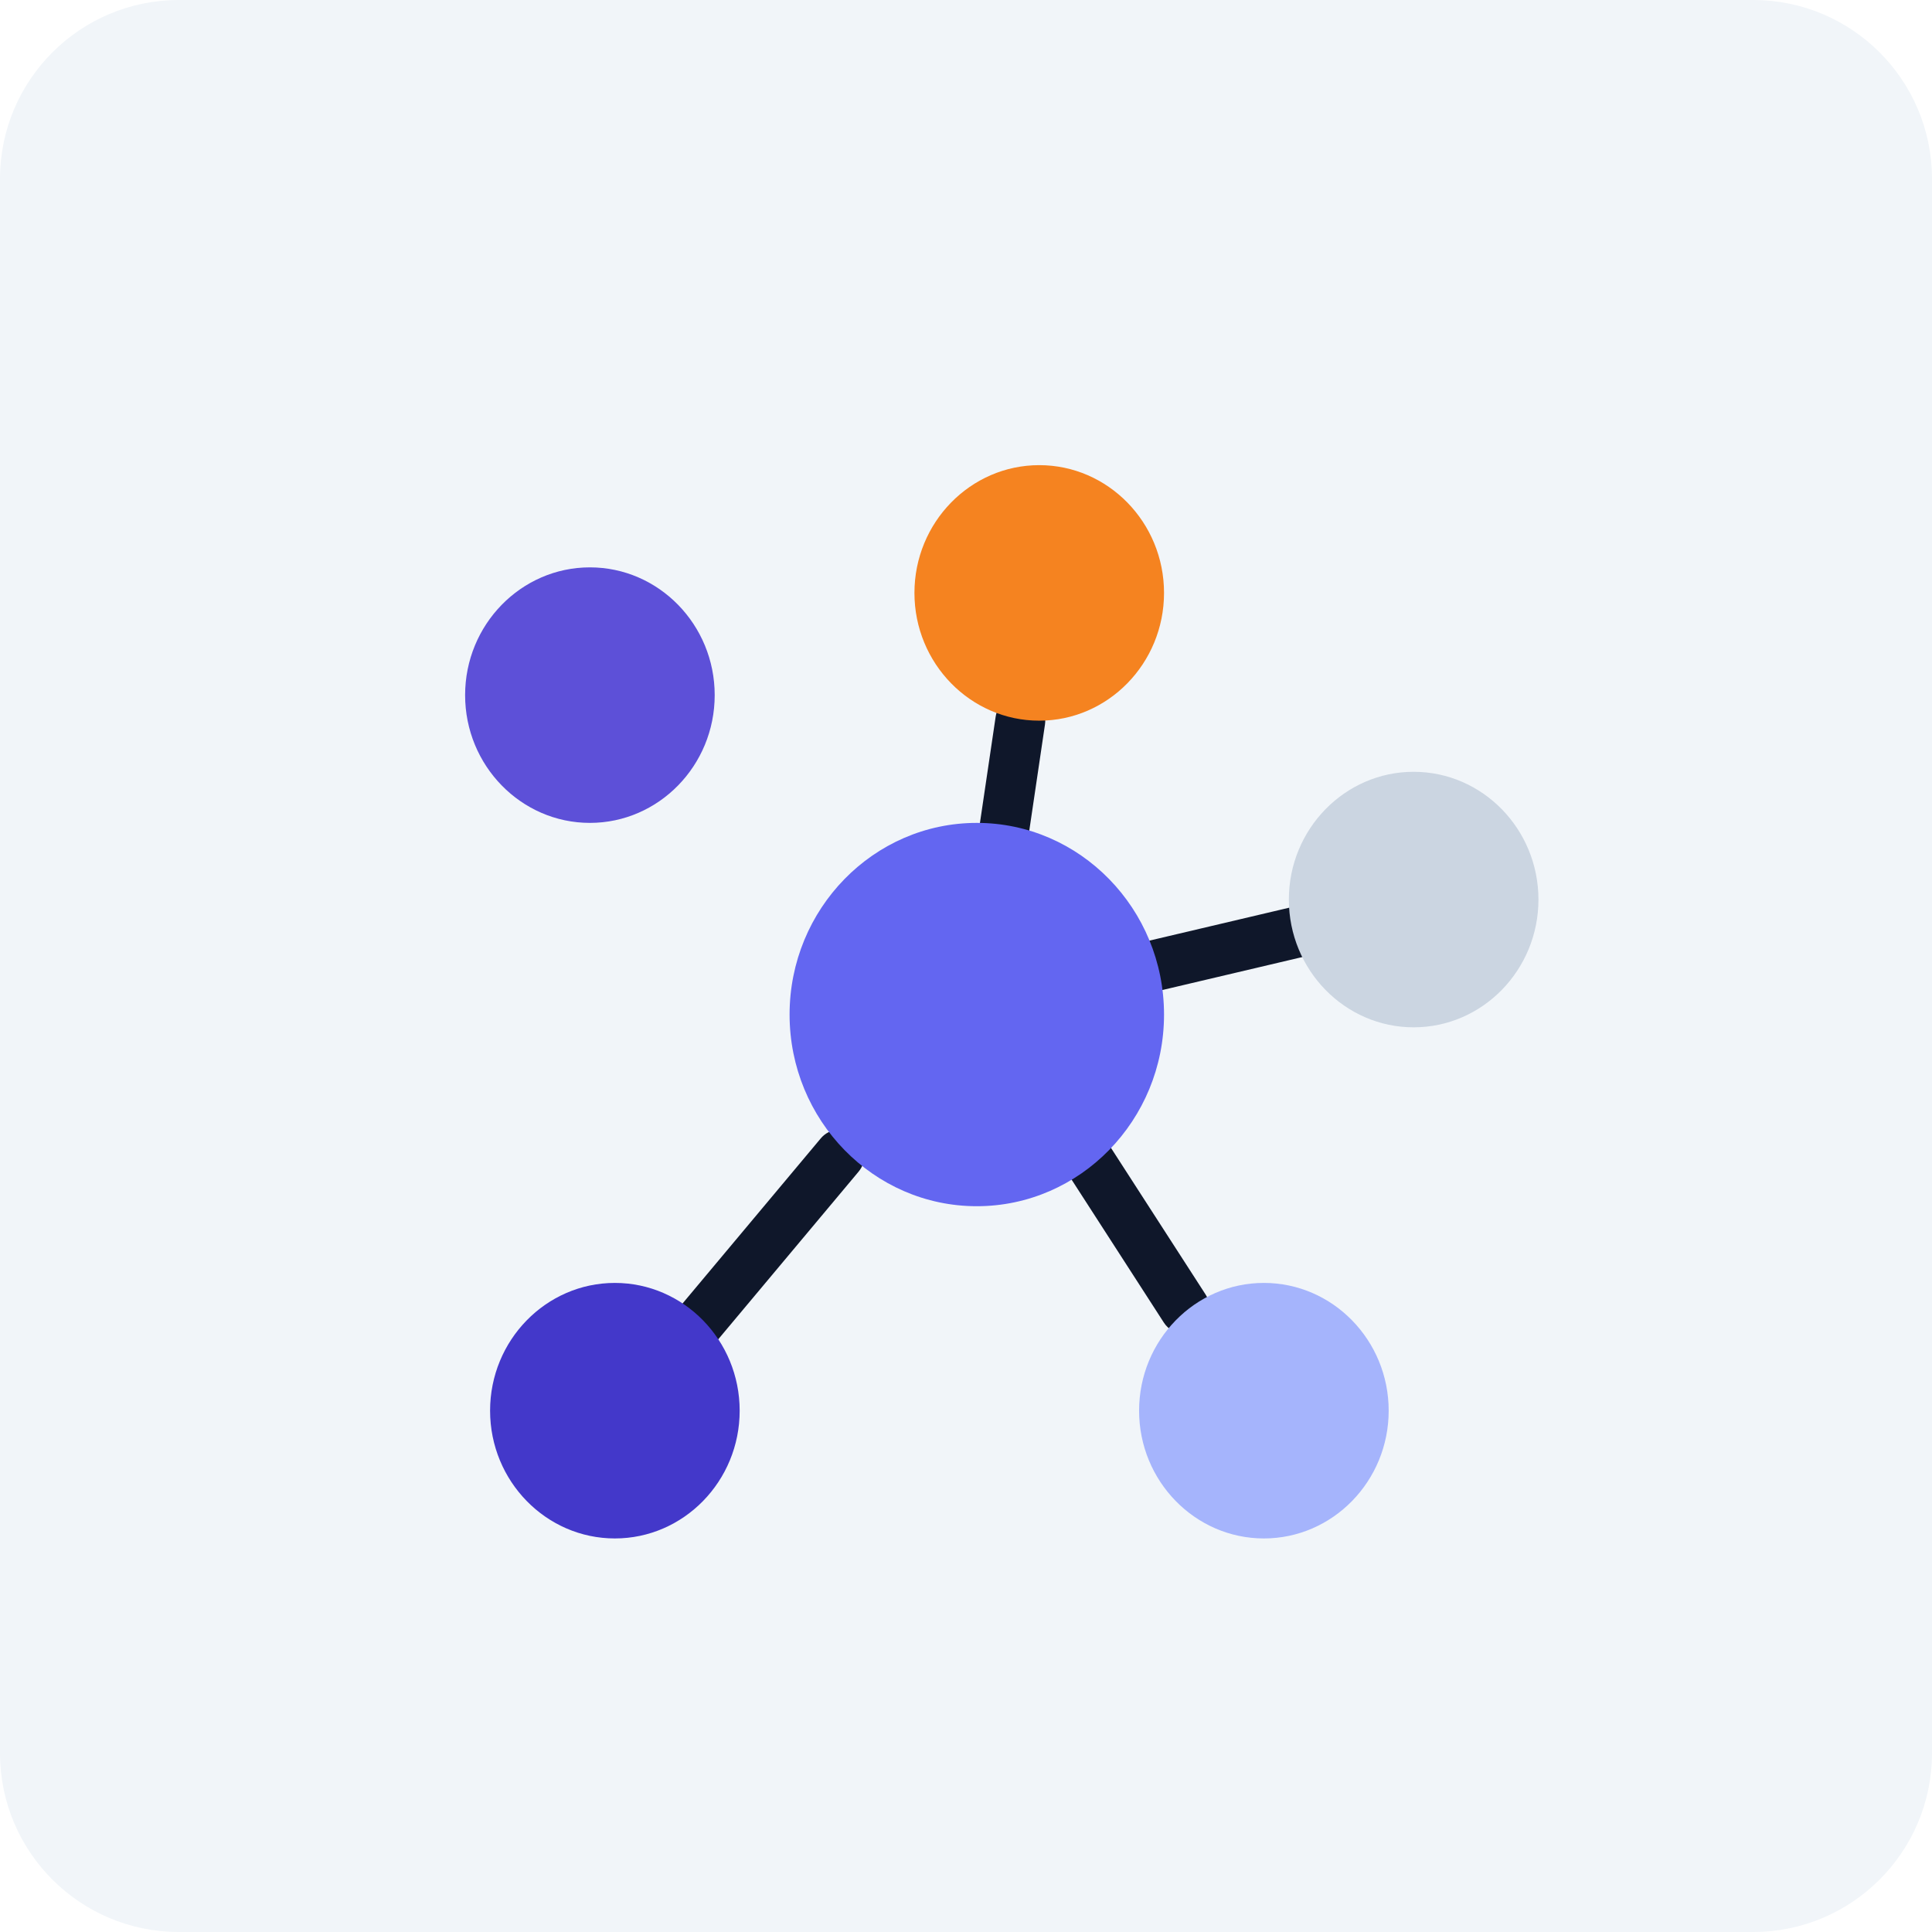
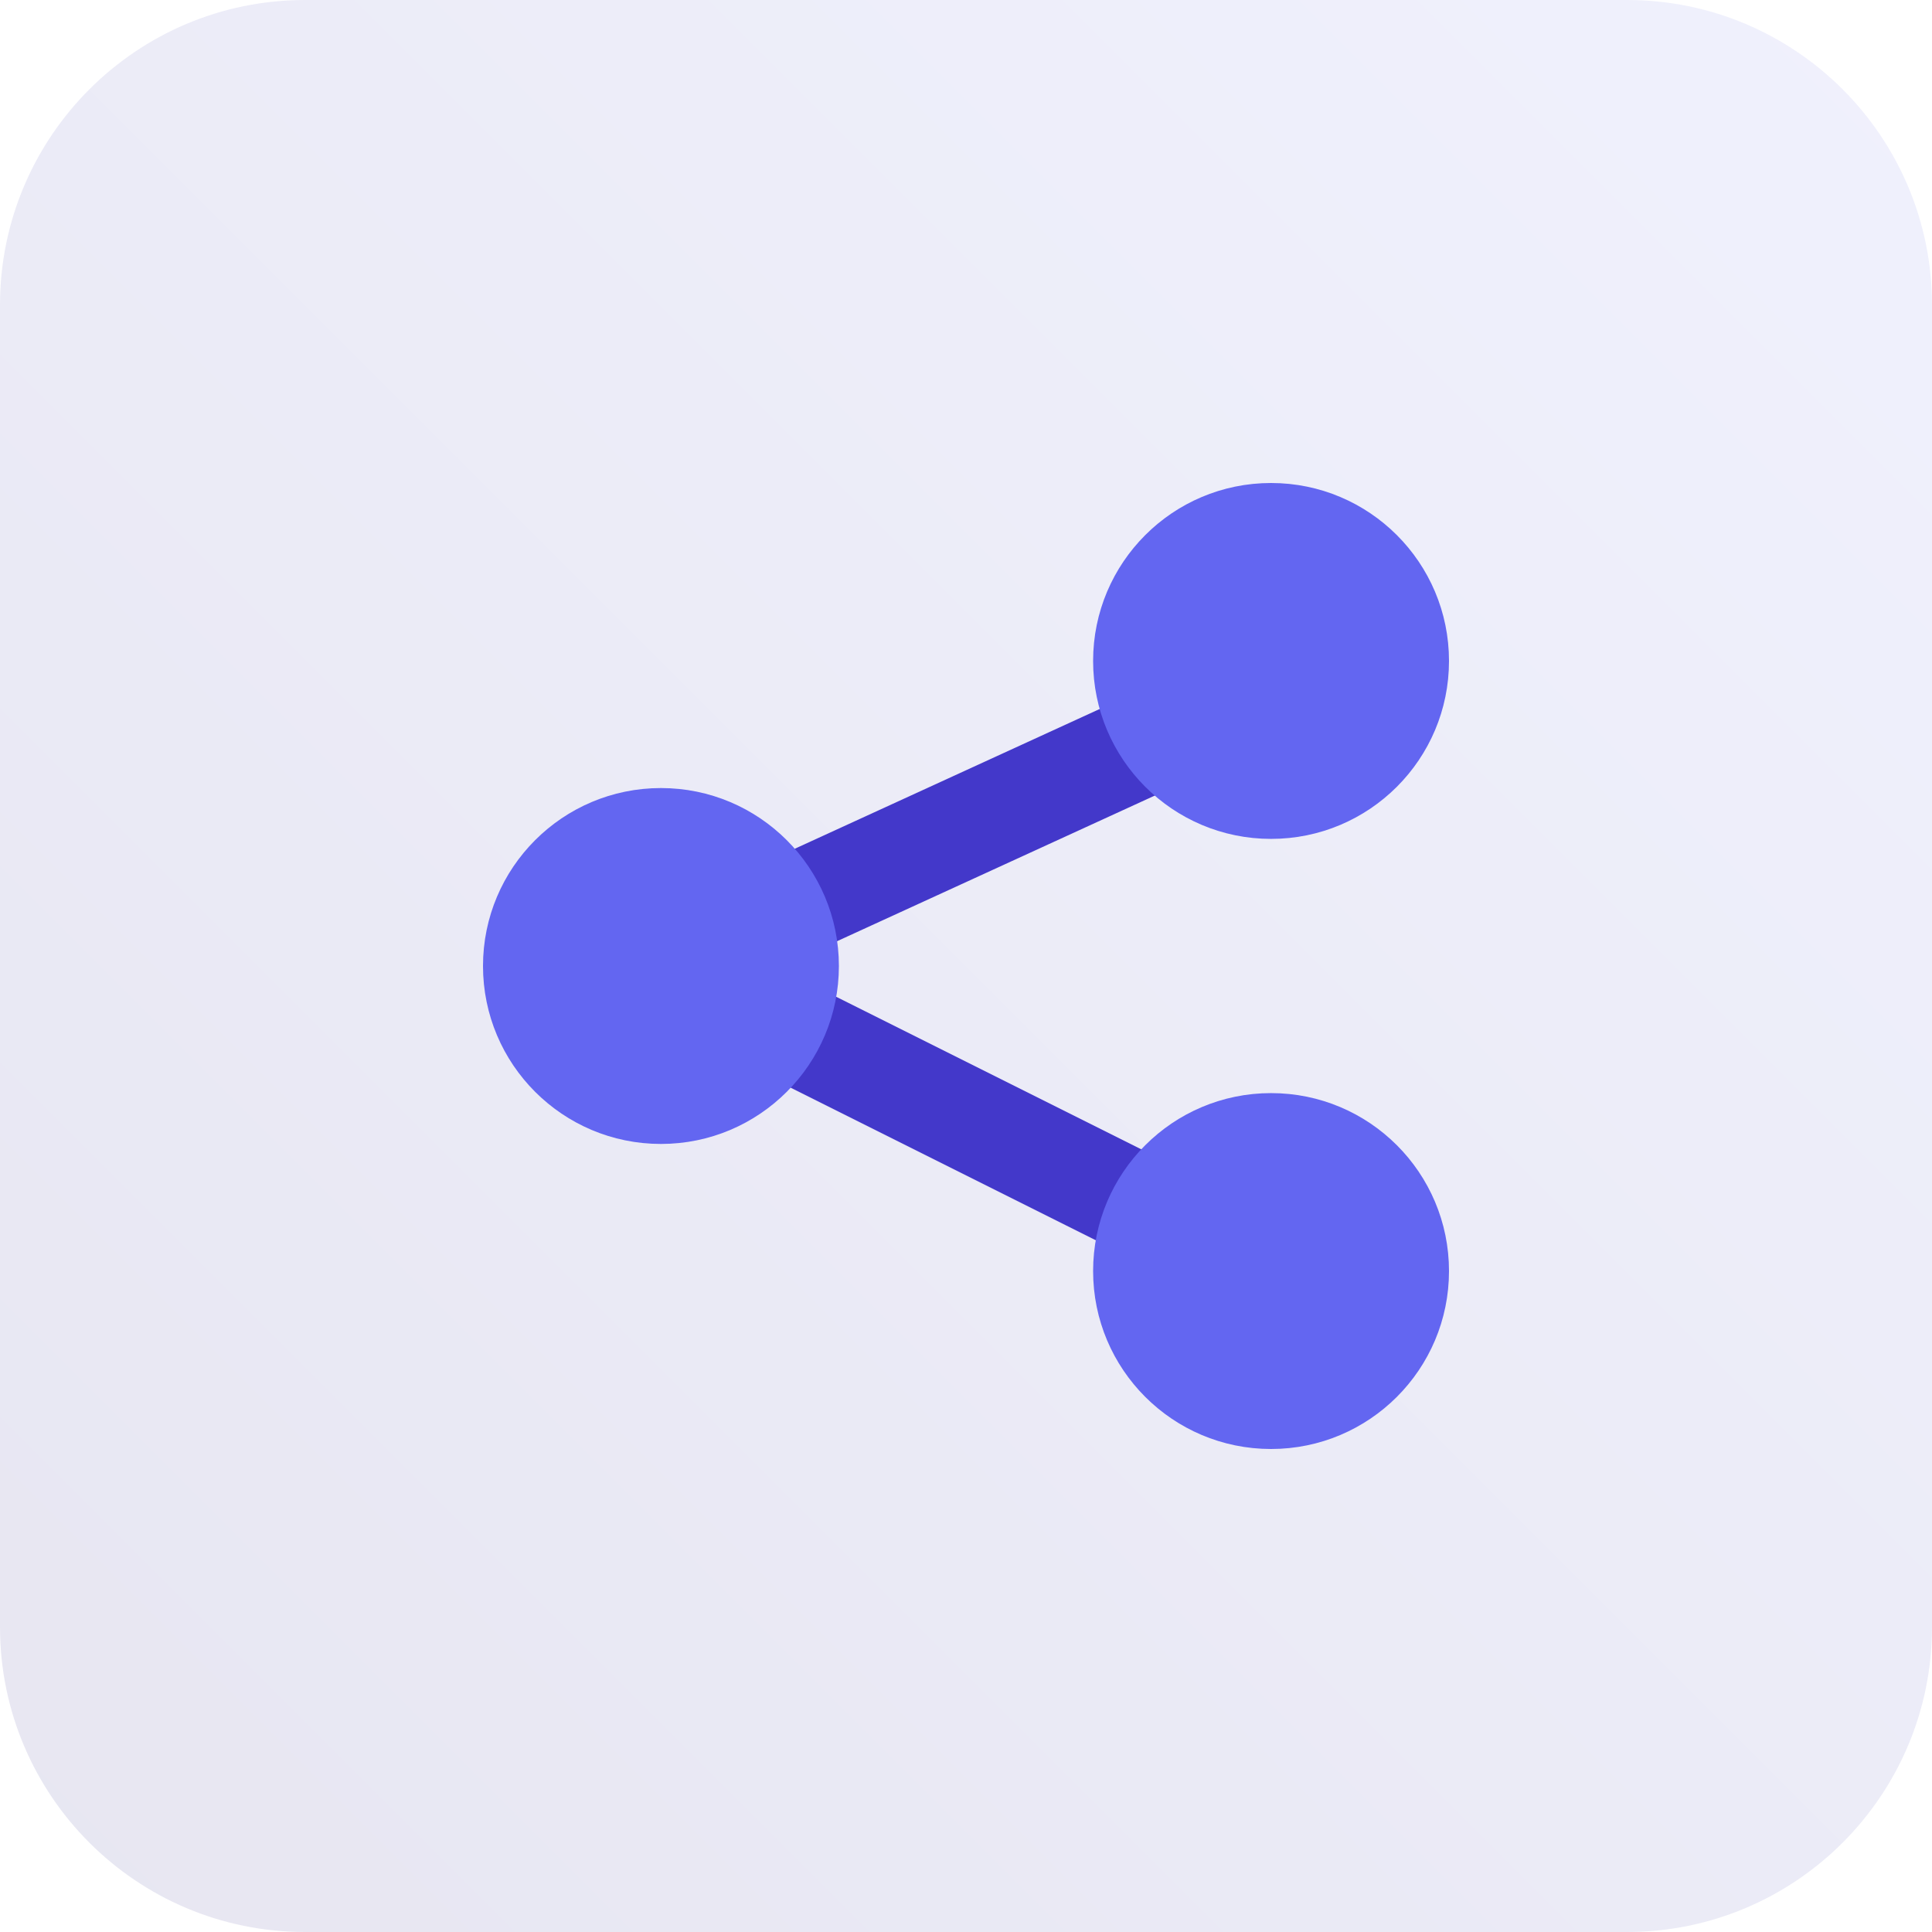
- <svg xmlns="http://www.w3.org/2000/svg" height="54" viewBox="0 0 54 54" width="54">
-   <g fill="none" fill-rule="evenodd">
-     <rect fill="#f1f5f9" height="54" rx="5" width="54" />
-     <g fill-rule="nonzero" transform="translate(13 13)">
-       <g fill="#0f172a" transform="translate(5.5815 6.4279)">
-         <path d="m.698 18.572c-.16 0-.322-.056-.453-.172-.293-.256-.327-.707-.075-1.006l4.186-5c.25-.301.691-.334.983-.077.293.256.327.707.075 1.006l-4.186 5c-.137.165-.333.249-.53.249z" />
-         <path d="m9.453 4.701c-.035 0-.07-.003-.105-.009-.382-.059-.643-.423-.585-.813l.484-3.272c.057-.391.41-.66.794-.599.382.059.643.423.585.813l-.484 3.272c-.052.355-.35.608-.689.608z" />
-         <path d="m13.255 8.378c-.317 0-.605-.224-.68-.554-.087-.385.148-.768.523-.856l4.449-1.048c.38-.09.75.152.837.536.087.385-.148.768-.523.856l-4.449 1.048c-.053.012-.105.018-.157.018z" />
-         <path d="m14.531 17.858c-.226 0-.449-.112-.583-.32l-2.766-4.286c-.213-.329-.124-.773.197-.99.322-.218.753-.128.967.201l2.766 4.286c.213.329.124.773-.197.99-.119.08-.252.119-.384.119z" />
+ <svg xmlns="http://www.w3.org/2000/svg" width="76px" height="76px" viewBox="0 0 76 76" version="1.1">
+   <defs>
+     <linearGradient x1="-3.88578059e-14%" y1="100%" x2="100%" y2="2.77555756e-15%" id="linearGradient-1">
+       <stop stop-color="#E7E6F1" offset="0%" />
+       <stop stop-color="#F0F1FD" offset="100%" />
+     </linearGradient>
+   </defs>
+   <g id="cross-platform-gaming-accounts" stroke="none" stroke-width="1" fill="none" fill-rule="evenodd">
+     <rect id="Rectangle-Copy-6" fill="url(#linearGradient-1)" x="0" y="0" width="76" height="76" rx="12" />
+     <g id="Group-2" transform="translate(19, 19)">
+       <path d="M30.167,6.182 L31.833,9.818 L11.629,19.078 L31.894,29.211 L30.106,32.789 L6.106,20.789 C4.603,20.038 4.64,17.882 6.167,17.182 L30.167,6.182 Z" id="Path-13" fill="#4338CA" fill-rule="nonzero" />
+       <g id="Group" fill="#6366F1" stroke="#6366F1">
+         <circle id="Oval" cx="7" cy="19" r="6.5" />
+         <circle id="Oval" cx="31" cy="7" r="6.5" />
+         <circle id="Oval" cx="31" cy="31" r="6.5" />
      </g>
-       <path d="m14.302 20.714c-2.886 0-5.233-2.403-5.233-5.357 0-2.954 2.347-5.357 5.233-5.357s5.233 2.403 5.233 5.357c0 2.954-2.347 5.357-5.233 5.357z" fill="#6366f1" />
-       <path d="m16.047 7.143c-1.923 0-3.488-1.602-3.488-3.571 0-1.969 1.565-3.571 3.488-3.571 1.923 0 3.488 1.602 3.488 3.571 0 1.969-1.565 3.571-3.488 3.571z" fill="#f58320" />
-       <path d="m26.512 15.714c-1.923 0-3.488-1.602-3.488-3.571 0-1.969 1.565-3.571 3.488-3.571s3.488 1.602 3.488 3.571c0 1.969-1.565 3.571-3.488 3.571z" fill="#cbd5e1" />
-       <path d="m3.488 10c-1.923 0-3.488-1.602-3.488-3.571 0-1.969 1.565-3.571 3.488-3.571 1.923 0 3.488 1.602 3.488 3.571 0 1.969-1.565 3.571-3.488 3.571z" fill="#5d50d8" />
-       <path d="m4.186 30c-1.923 0-3.488-1.602-3.488-3.571s1.565-3.571 3.488-3.571 3.488 1.602 3.488 3.571-1.565 3.571-3.488 3.571z" fill="#4338ca" />
-       <path d="m22.326 30c-1.923 0-3.488-1.602-3.488-3.571s1.565-3.571 3.488-3.571 3.488 1.602 3.488 3.571-1.565 3.571-3.488 3.571z" fill="#a5b4fc" />
    </g>
  </g>
</svg>
